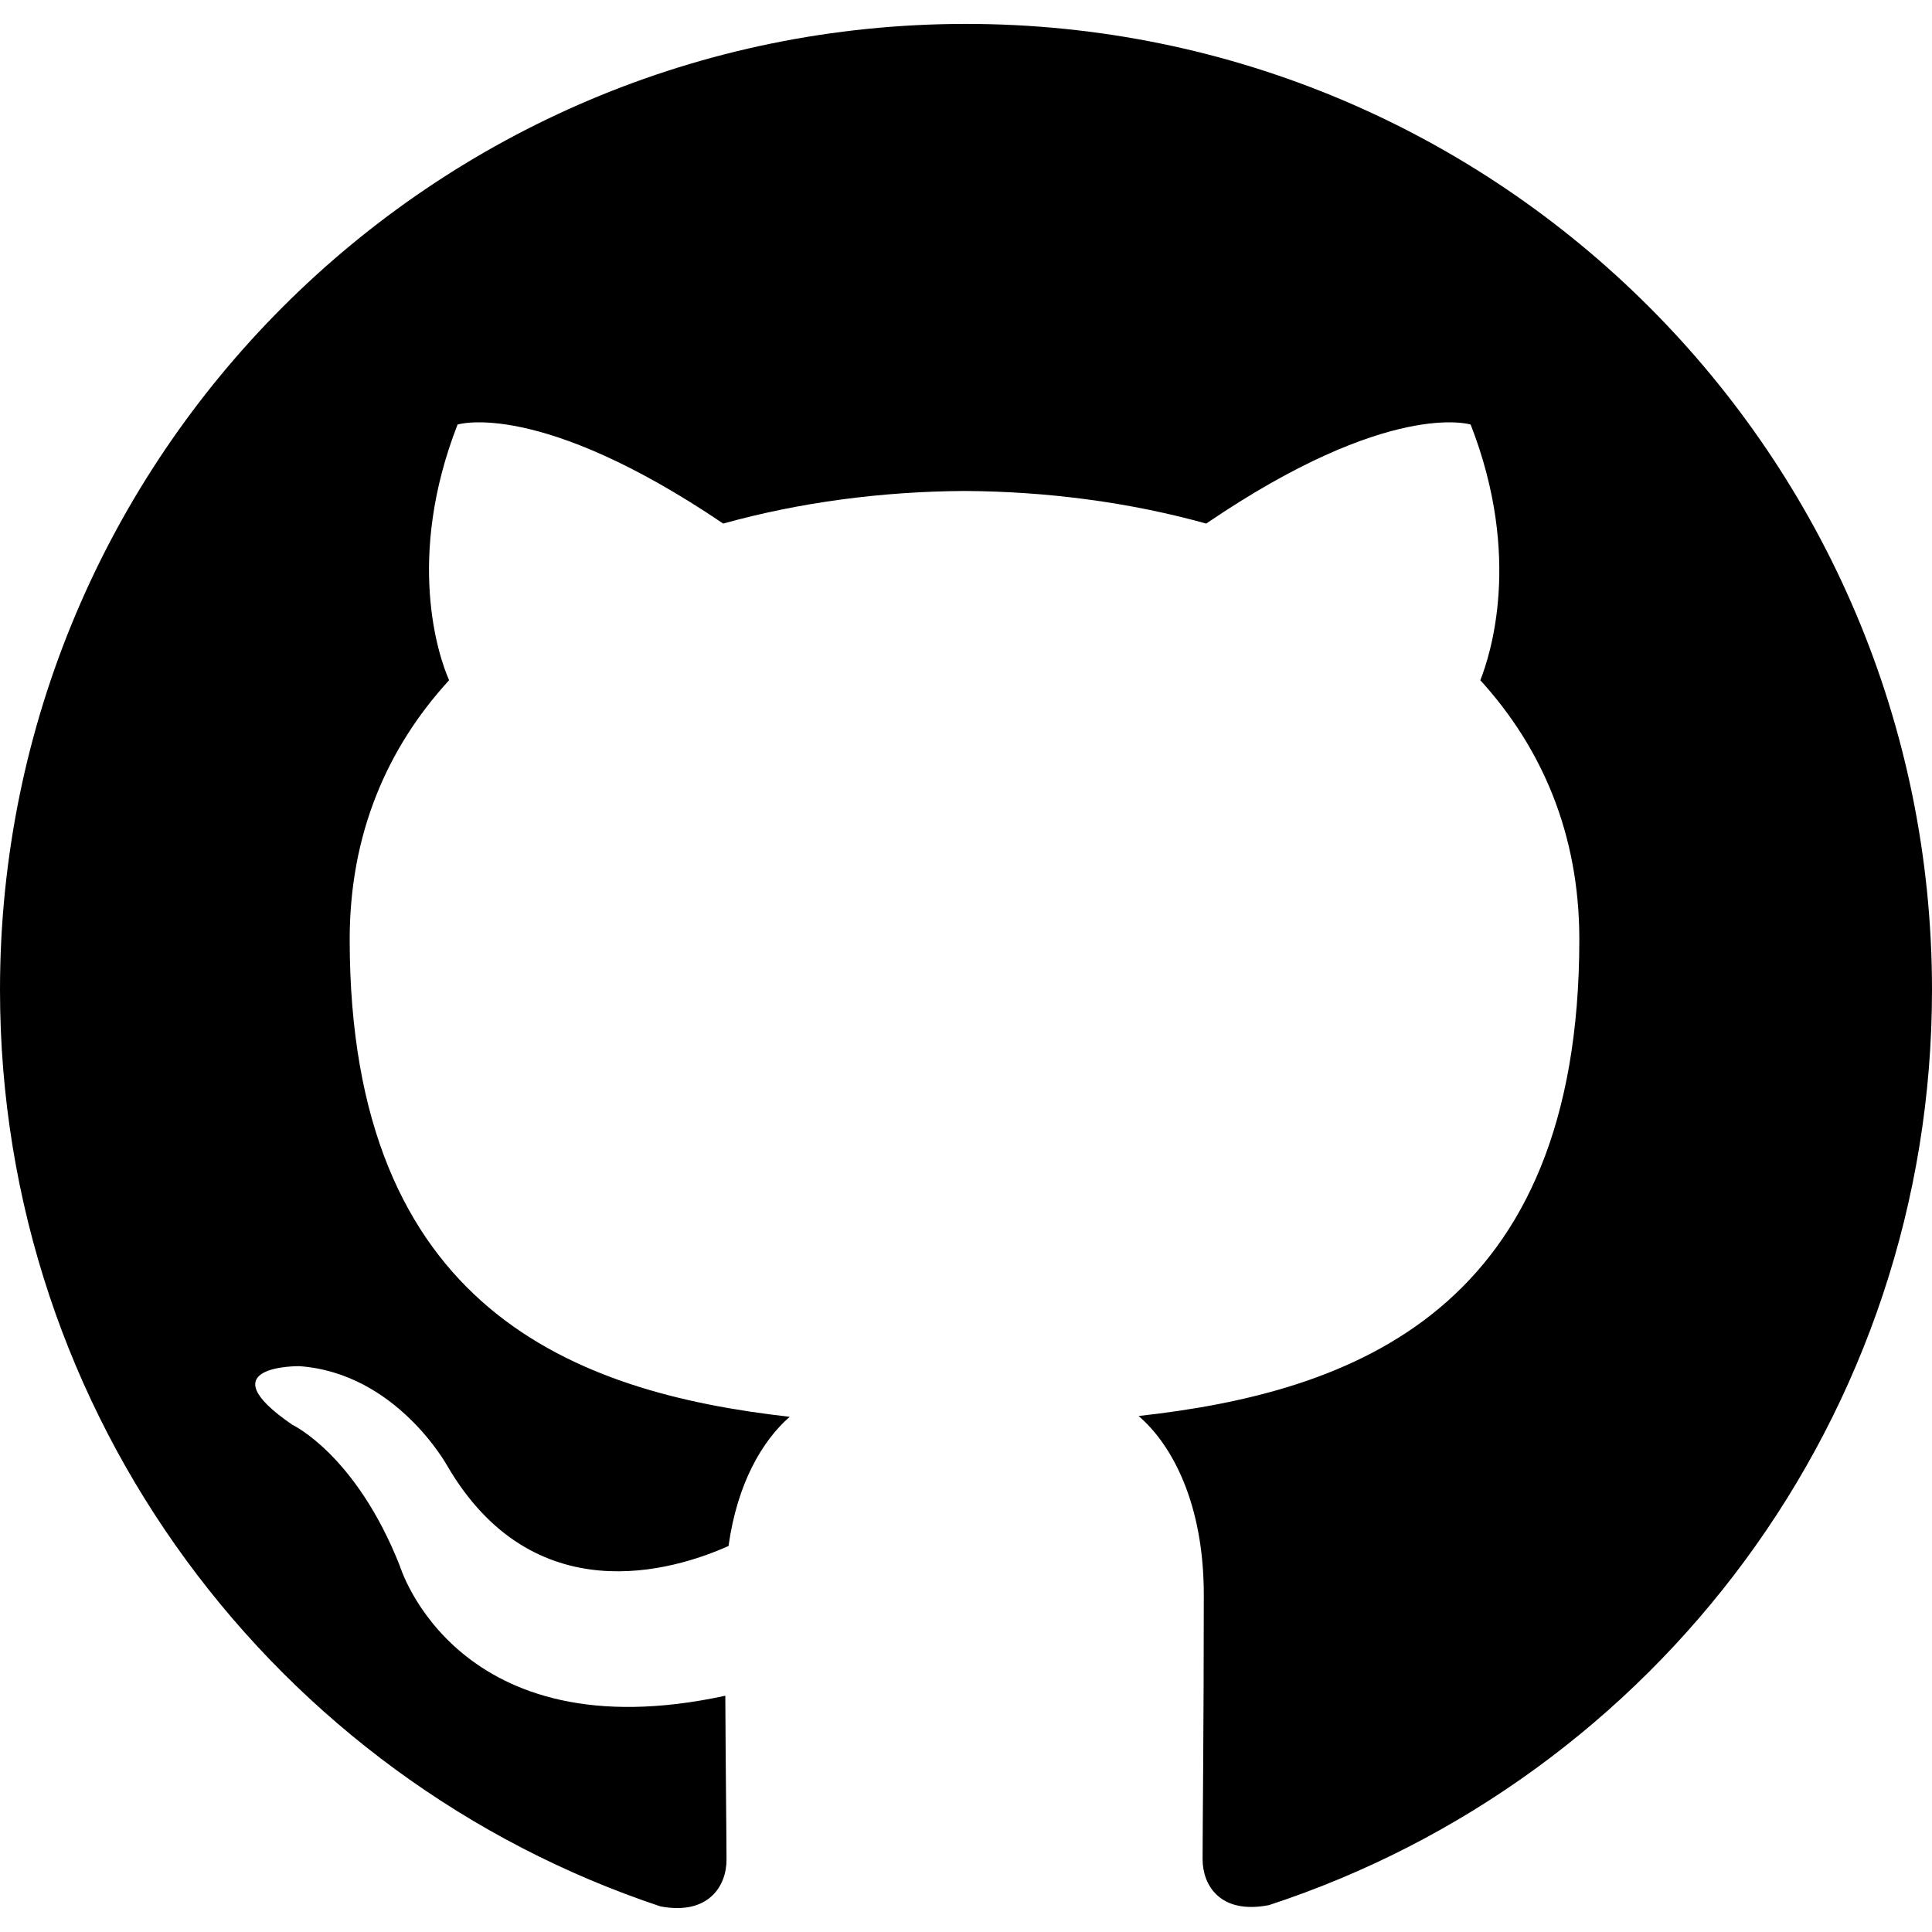
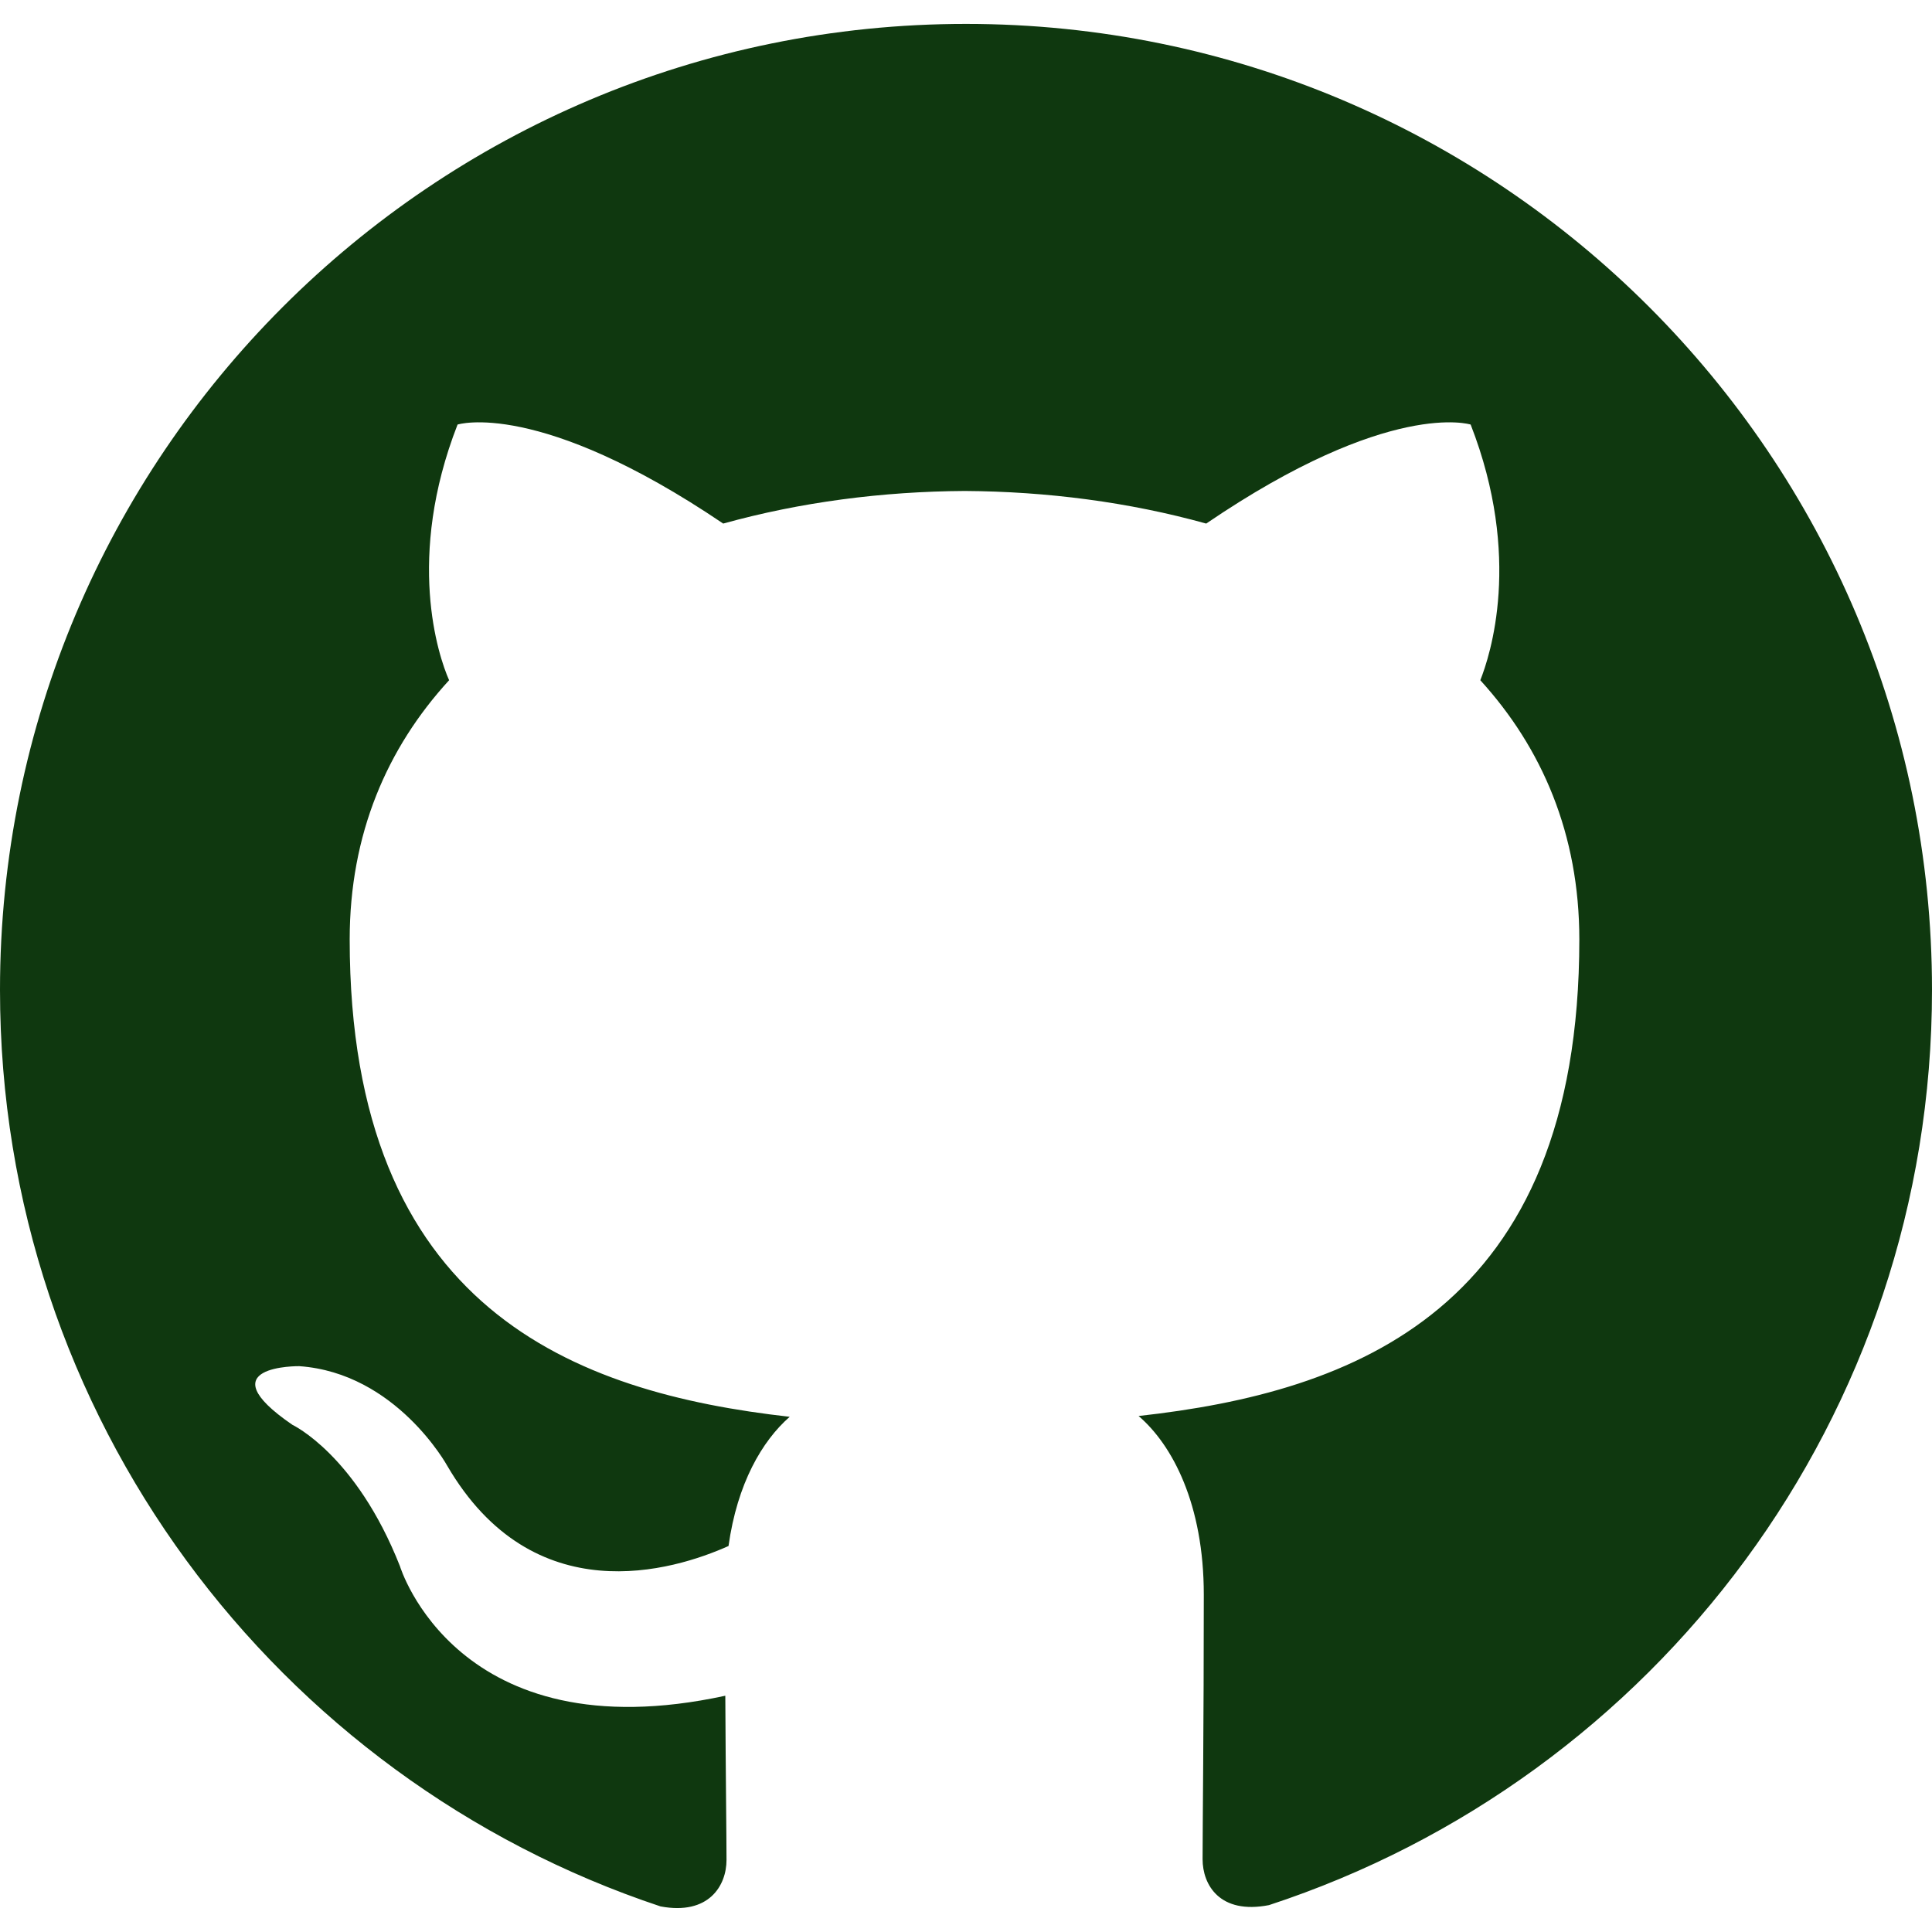
<svg xmlns="http://www.w3.org/2000/svg" role="img" viewBox="0 0 24 24">
-   <path d="M12 .297c-6.63 0-12 5.373-12 12 0 5.303 3.438 9.8 8.205 11.385.6.113.82-.258.82-.577 0-.285-.01-1.04-.015-2.04-3.338.724-4.042-1.61-4.042-1.61C4.422 18.07 3.633 17.7 3.633 17.7c-1.087-.744.084-.729.084-.729 1.205.084 1.838 1.236 1.838 1.236 1.07 1.835 2.809 1.305 3.495.998.108-.776.417-1.305.76-1.605-2.665-.3-5.466-1.332-5.466-5.93 0-1.31.465-2.38 1.235-3.22-.135-.303-.54-1.523.105-3.176 0 0 1.005-.322 3.3 1.23.96-.267 1.98-.399 3-.405 1.02.006 2.04.138 3 .405 2.28-1.552 3.285-1.23 3.285-1.23.645 1.653.24 2.873.12 3.176.765.84 1.23 1.91 1.23 3.22 0 4.61-2.805 5.625-5.475 5.92.42.36.81 1.096.81 2.22 0 1.606-.015 2.896-.015 3.286 0 .315.21.69.825.57C20.565 22.092 24 17.592 24 12.297c0-6.627-5.373-12-12-12" />
+   <path fill="#0f380f" d="M12 .297c-6.63 0-12 5.373-12 12 0 5.303 3.438 9.8 8.205 11.385.6.113.82-.258.82-.577 0-.285-.01-1.04-.015-2.04-3.338.724-4.042-1.61-4.042-1.61C4.422 18.07 3.633 17.7 3.633 17.7c-1.087-.744.084-.729.084-.729 1.205.084 1.838 1.236 1.838 1.236 1.07 1.835 2.809 1.305 3.495.998.108-.776.417-1.305.76-1.605-2.665-.3-5.466-1.332-5.466-5.93 0-1.31.465-2.38 1.235-3.22-.135-.303-.54-1.523.105-3.176 0 0 1.005-.322 3.3 1.23.96-.267 1.98-.399 3-.405 1.02.006 2.04.138 3 .405 2.28-1.552 3.285-1.23 3.285-1.23.645 1.653.24 2.873.12 3.176.765.84 1.23 1.91 1.23 3.22 0 4.61-2.805 5.625-5.475 5.92.42.36.81 1.096.81 2.22 0 1.606-.015 2.896-.015 3.286 0 .315.21.69.825.57C20.565 22.092 24 17.592 24 12.297c0-6.627-5.373-12-12-12" />
</svg>
